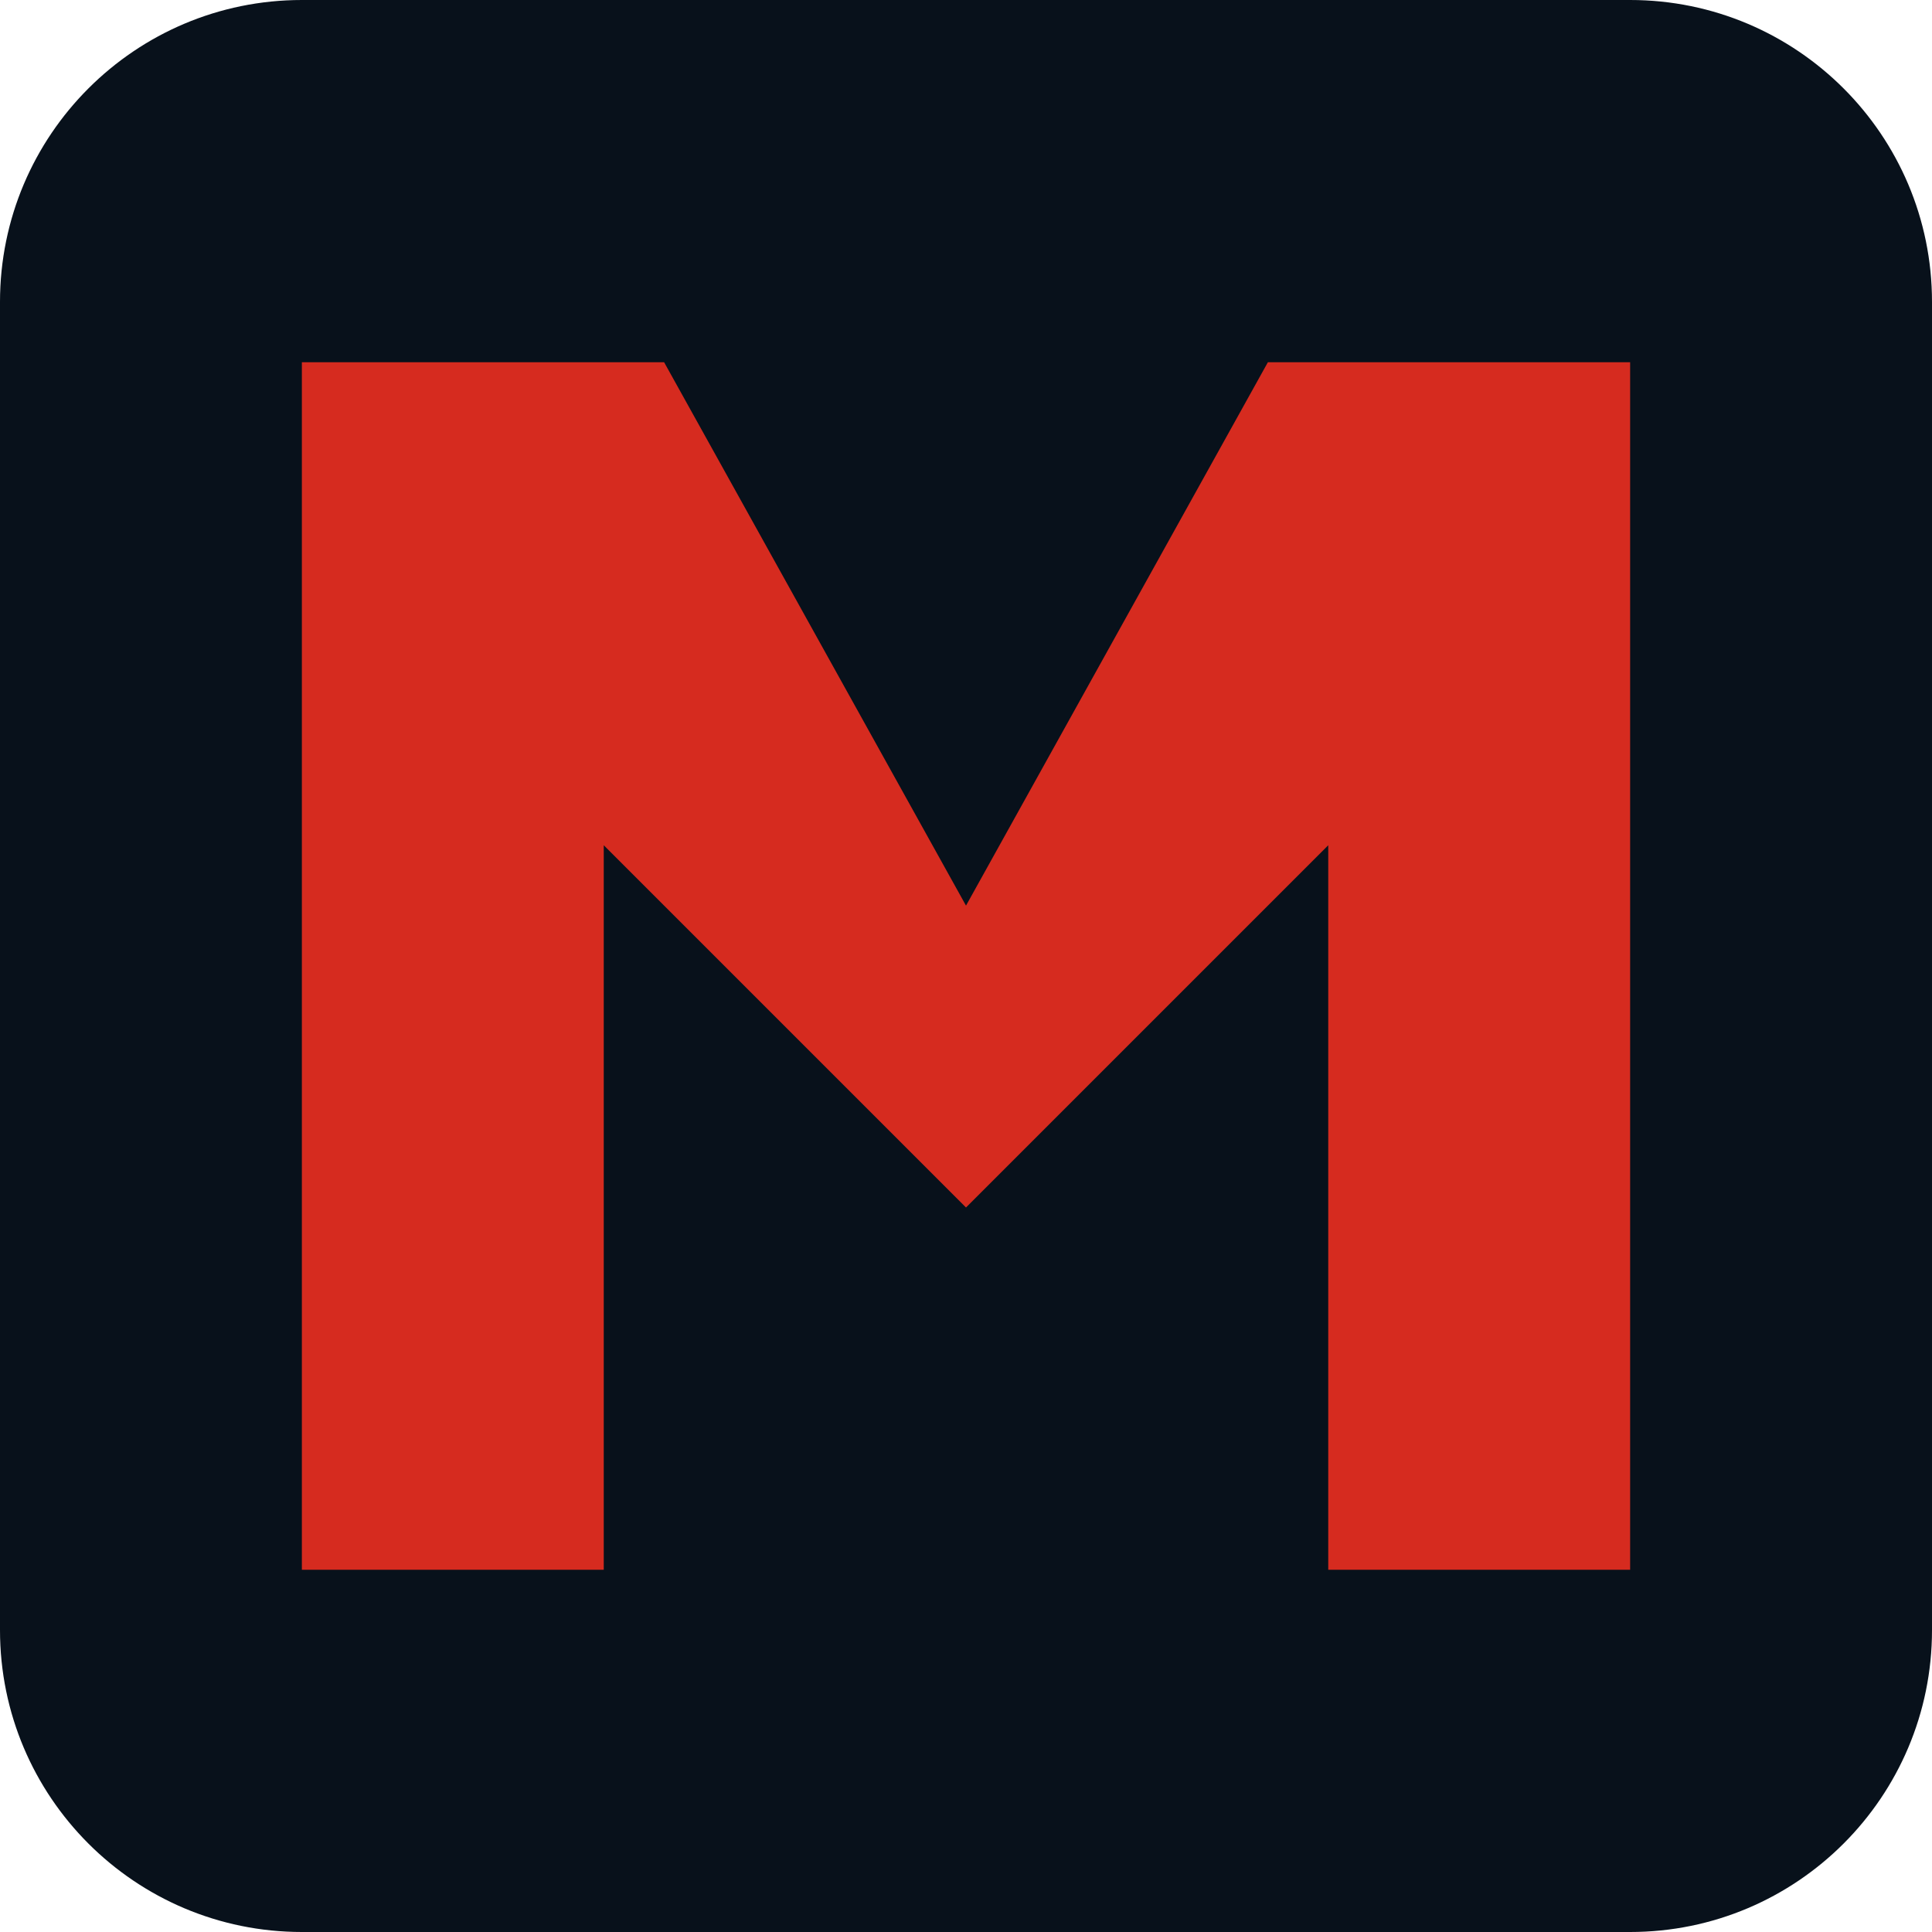
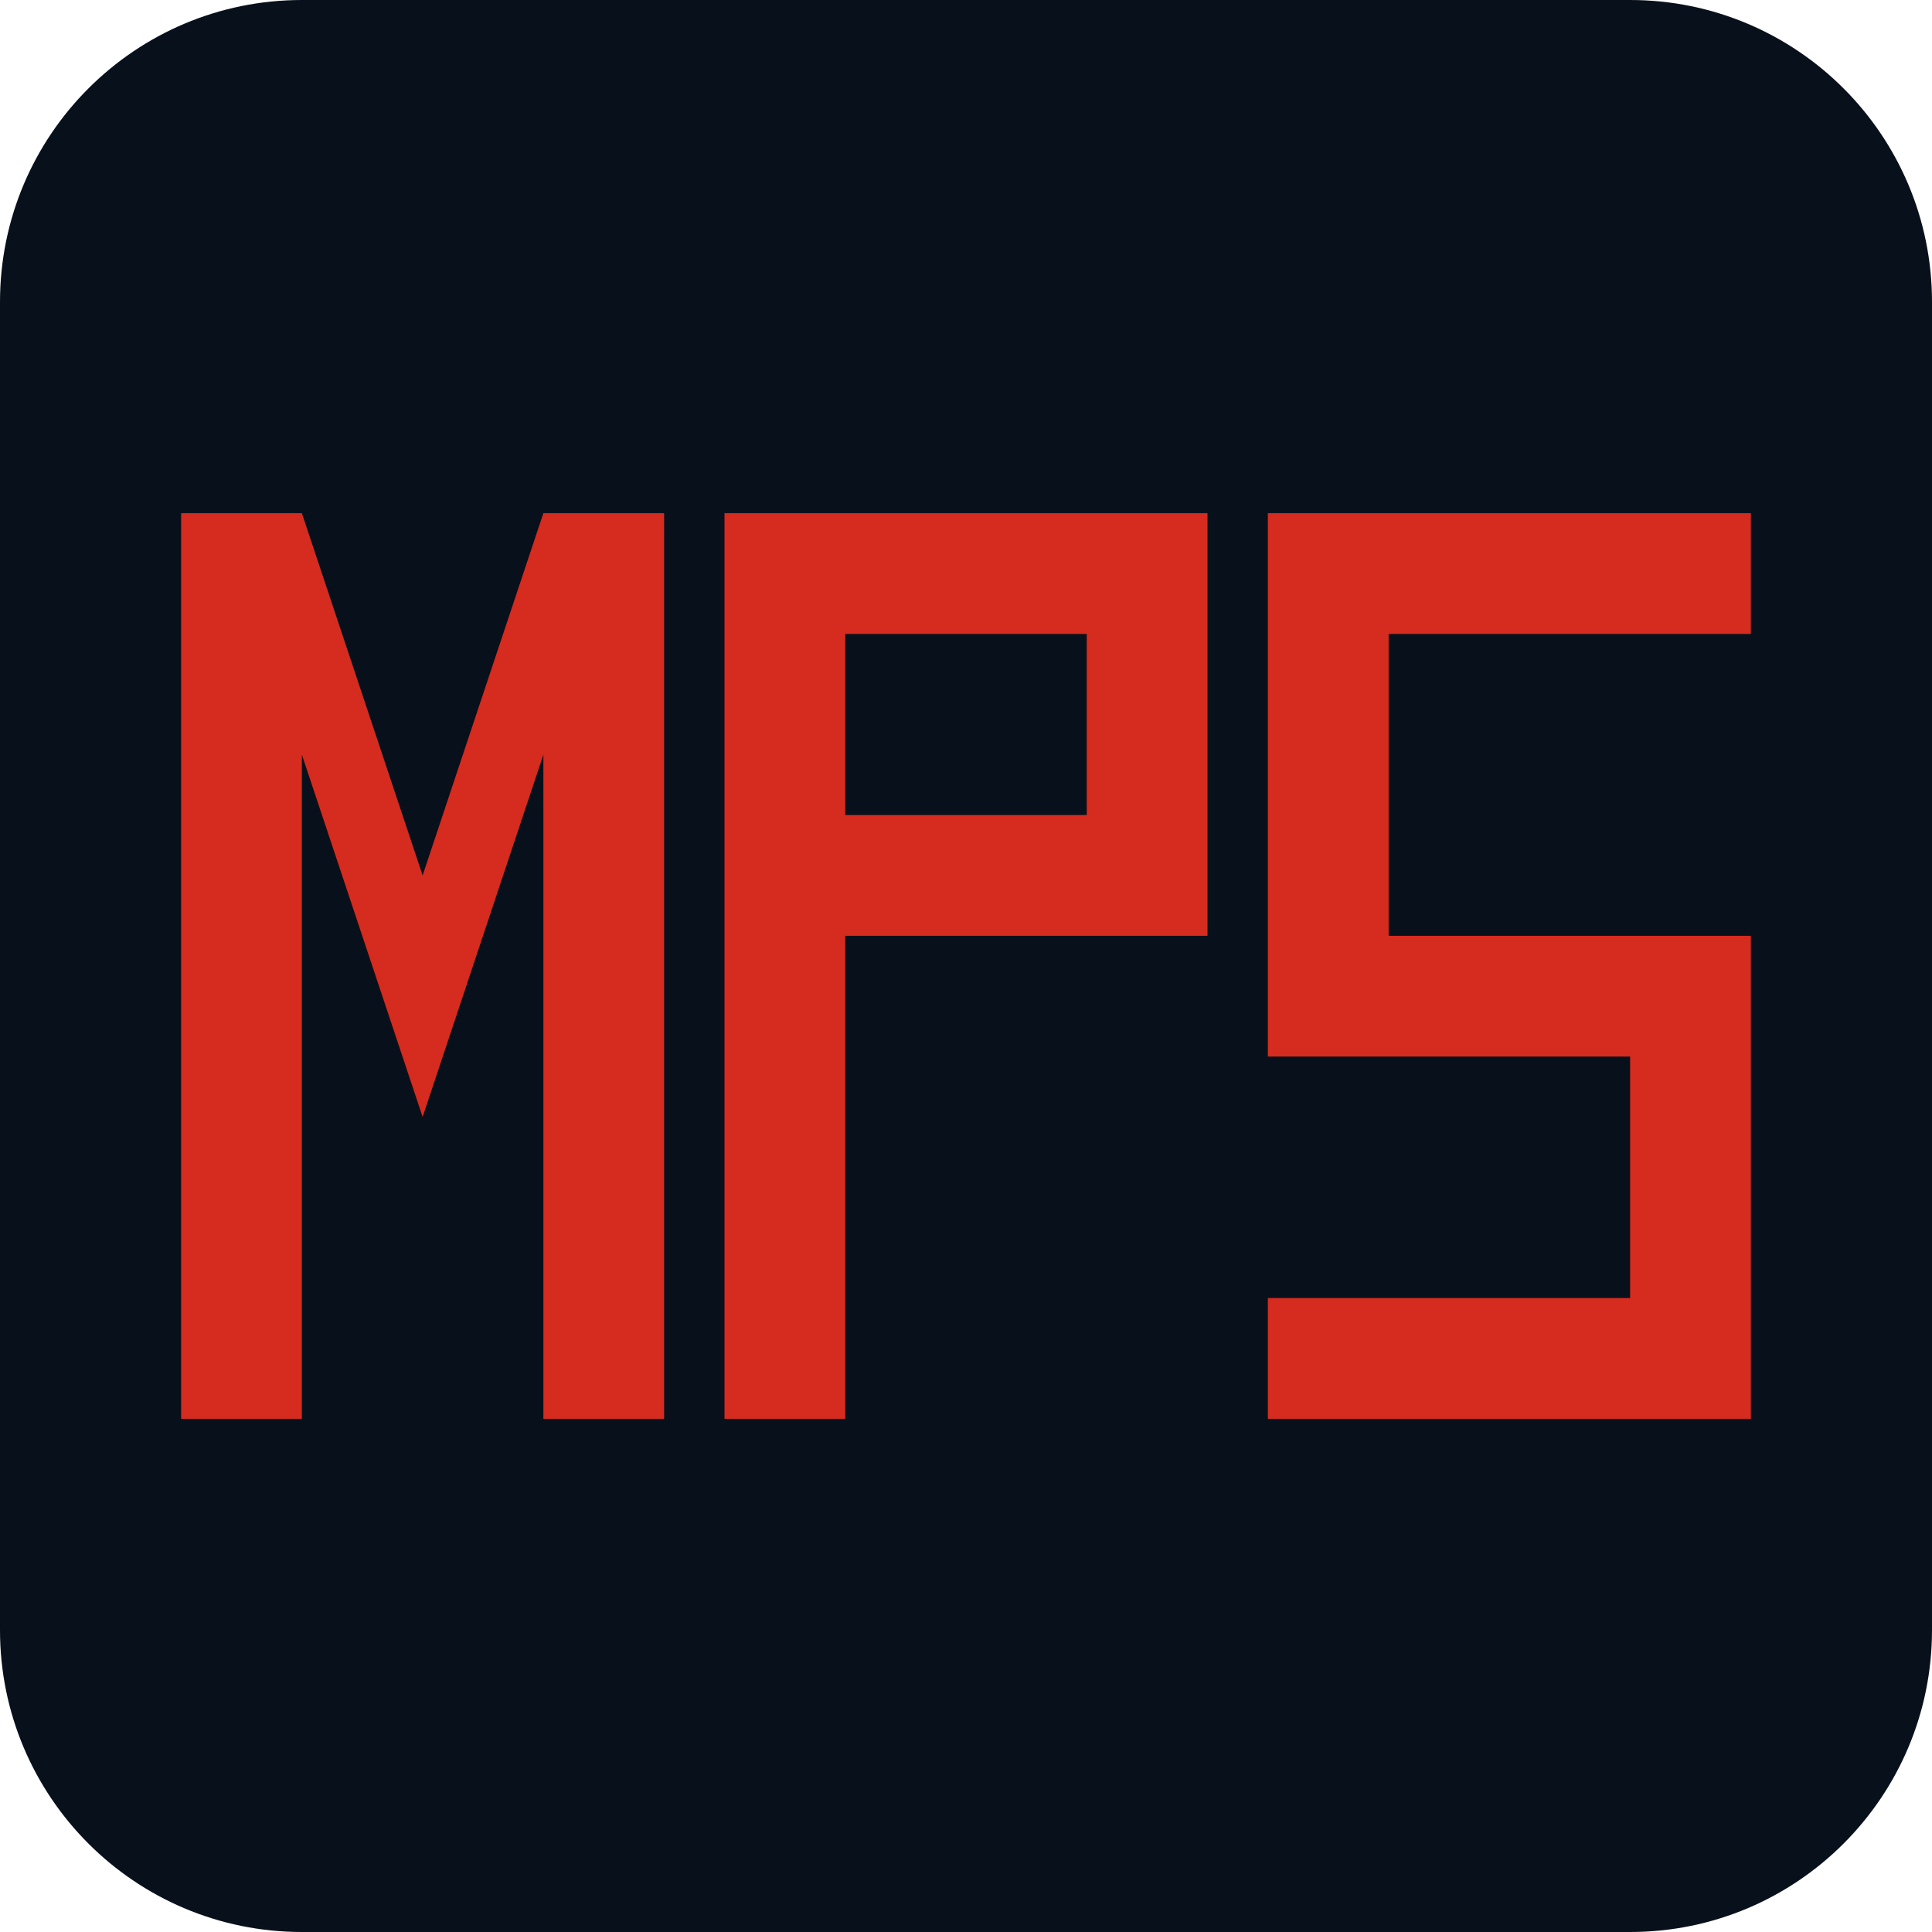
<svg xmlns="http://www.w3.org/2000/svg" viewBox="0 0 64 64" role="img" aria-label="Mammoth Pull Sleds">
  <rect width="64" height="64" rx="10" fill="#08111b" />
-   <path d="M 10 52 V 12 H 22 L 32 30 L 42 12 H 54 V 52 H 44 V 28 L 32 40 L 20 28 V 52 Z" fill="#d62b1f" />
+   <g fill="#d62b1f" fill-rule="evenodd">
+     <path d="M 6 47 V 17 H 10 L 14 29 L 18 17 H 22 V 47 H 18 V 25 L 14 37 L 10 25 V 47 Z" />
+     <path d="M 24 47 V 17 H 40 V 31 H 28 V 47 Z M 28 21 H 36 V 27 H 28 Z" />
+     <path d="M 42 17 H 58 V 21 H 46 V 31 H 58 V 47 H 42 V 43 H 54 V 35 H 42 Z" />
+   </g>
</svg>
